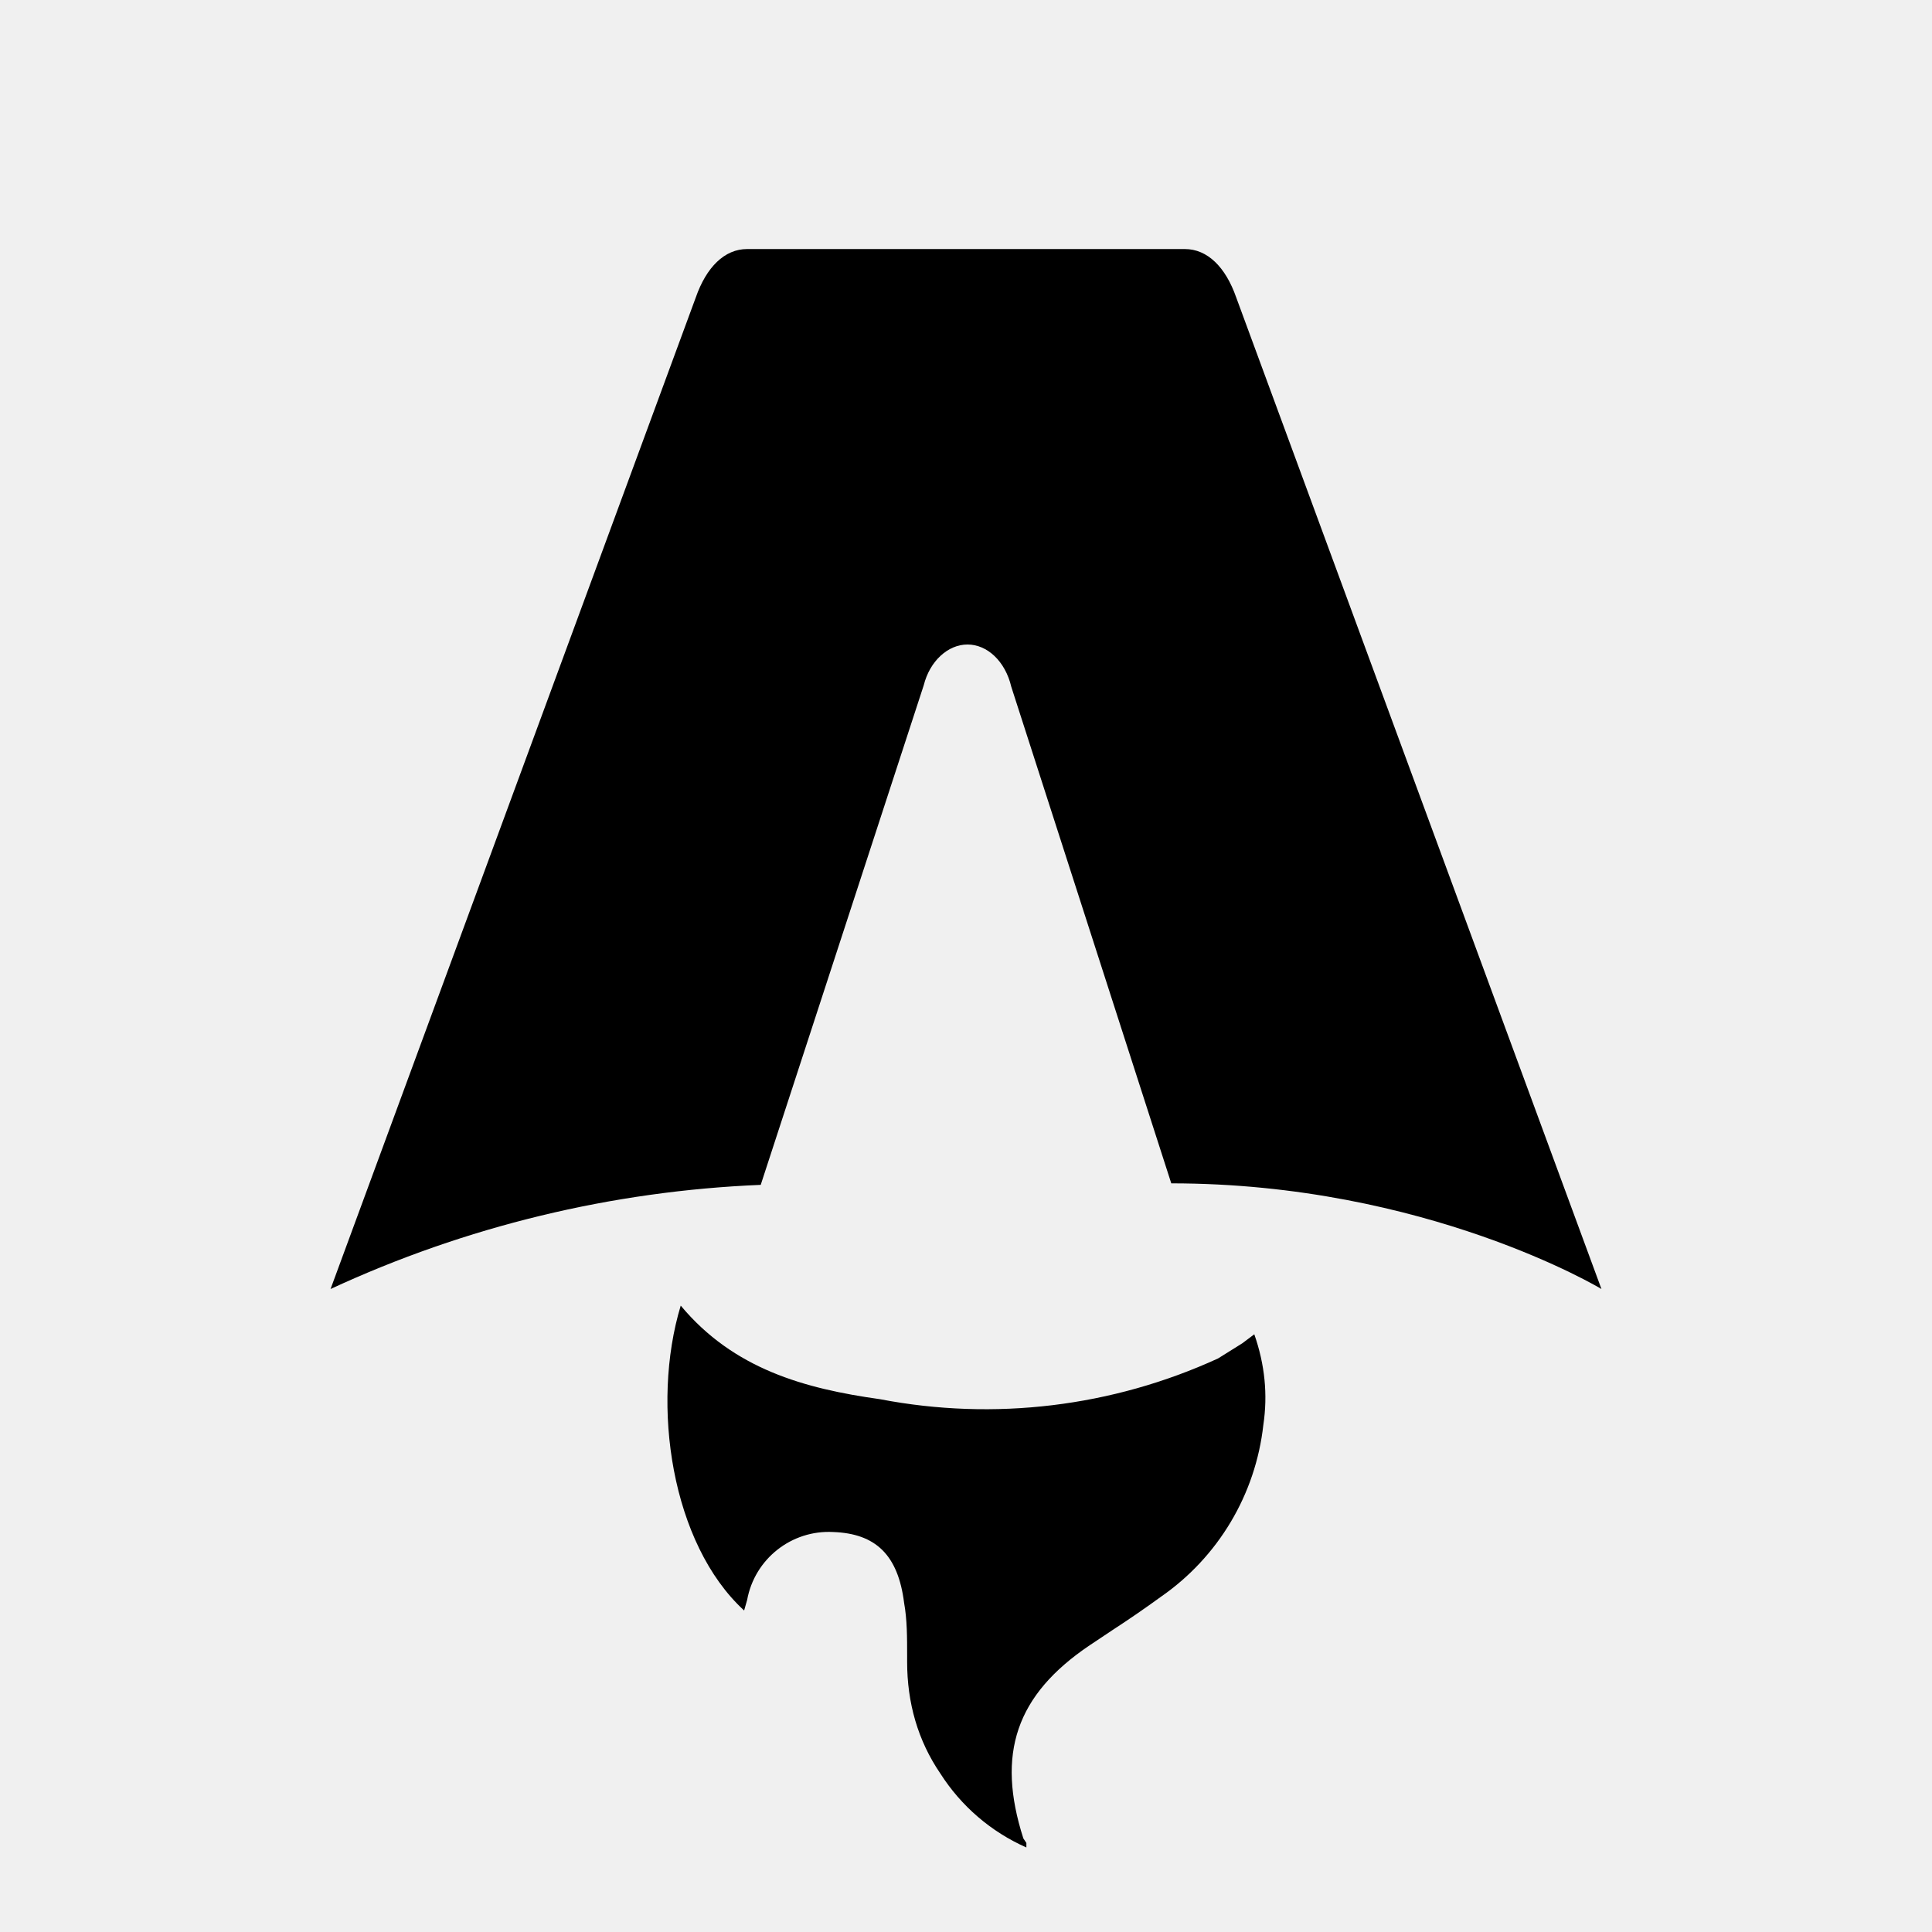
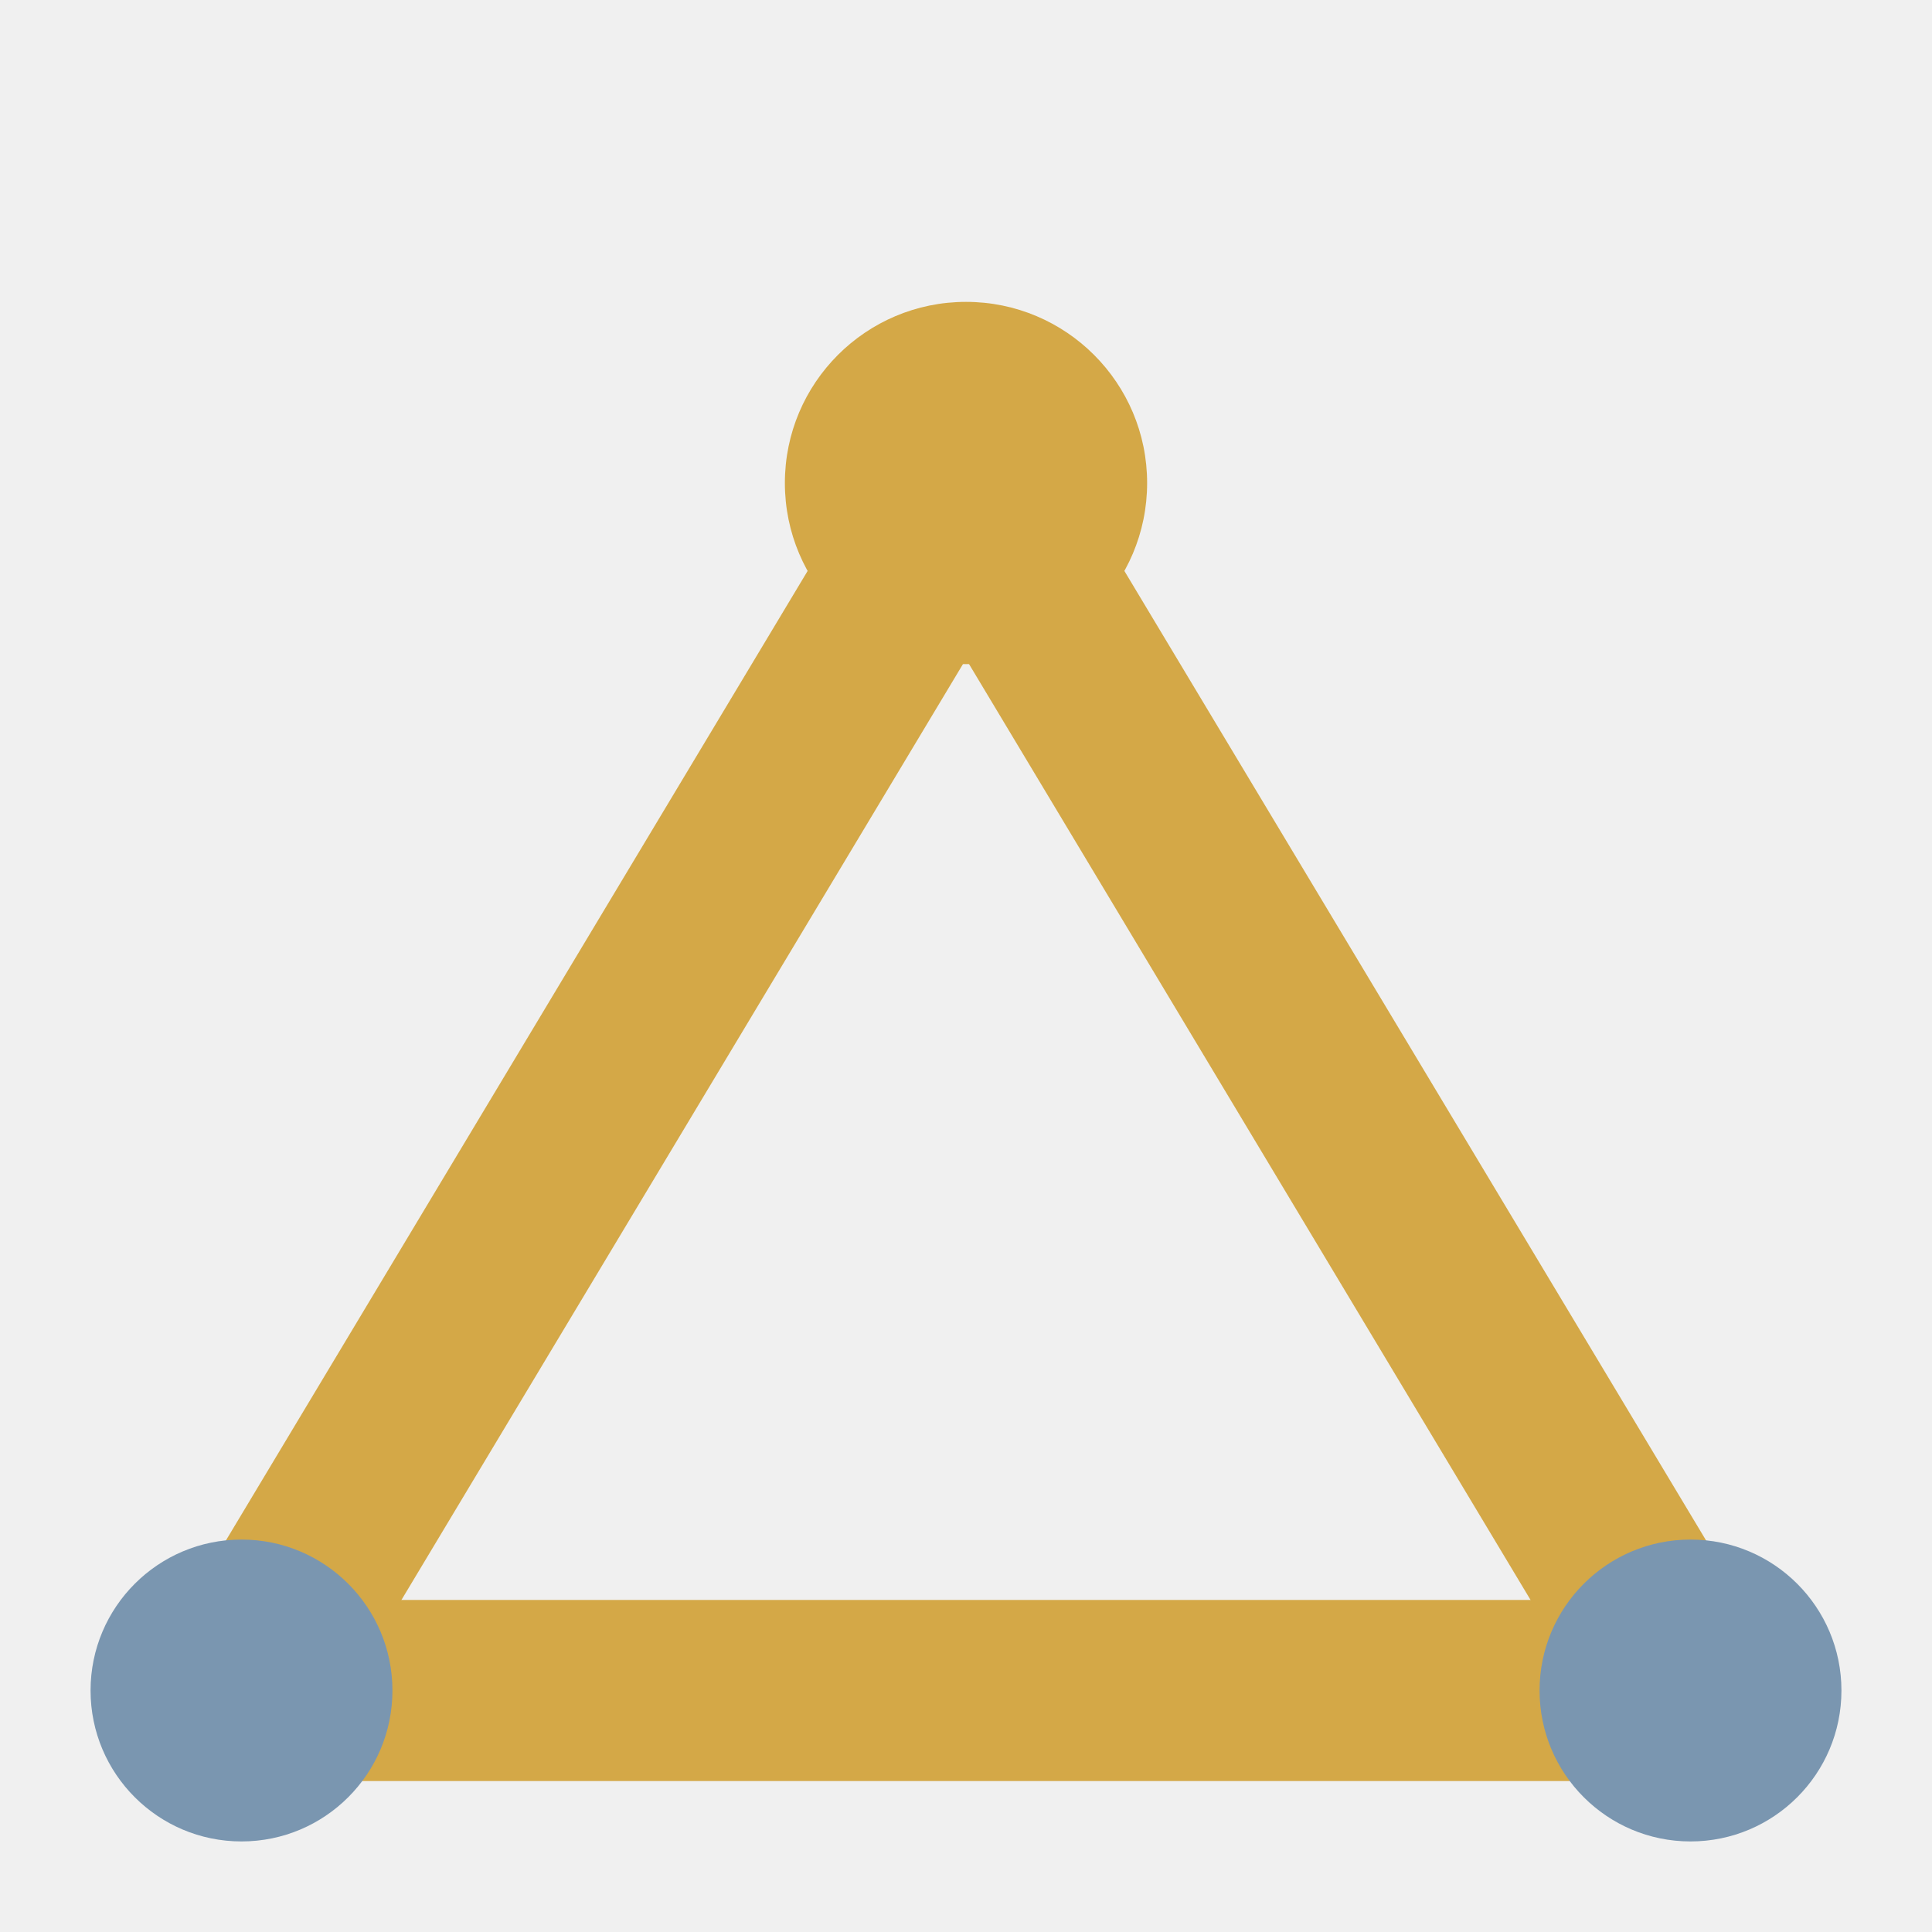
- <svg xmlns="http://www.w3.org/2000/svg" fill="none" viewBox="0 0 128 128">
-   <path d="M50.4 78.5a75.1 75.1 0 0 0-28.5 6.9l24.2-65.7c.7-2 1.9-3.2 3.4-3.2h29c1.5 0 2.7 1.2 3.4 3.2l24.2 65.7s-11.6-7-28.5-7L67 45.5c-.4-1.7-1.6-2.8-2.9-2.8-1.3 0-2.5 1.1-2.9 2.7L50.4 78.5Zm-1.1 28.2Zm-4.2-20.2c-2 6.6-.6 15.8 4.2 20.2a17.5 17.5 0 0 1 .2-.7 5.5 5.5 0 0 1 5.7-4.5c2.8.1 4.3 1.5 4.7 4.7.2 1.1.2 2.3.2 3.5v.4c0 2.7.7 5.2 2.2 7.4a13 13 0 0 0 5.7 4.9v-.3l-.2-.3c-1.8-5.6-.5-9.5 4.4-12.8l1.5-1a73 73 0 0 0 3.2-2.2 16 16 0 0 0 6.8-11.4c.3-2 .1-4-.6-6l-.8.6-1.6 1a37 37 0 0 1-22.4 2.7c-5-.7-9.7-2-13.2-6.2Z" />
-   <style>
-         path { fill: #000; }
-         @media (prefers-color-scheme: dark) {
-             path { fill: #FFF; }
-         }
-     </style>
+ <svg xmlns="http://www.w3.org/2000/svg" viewBox="0 0 32 32">
+   <line x1="4" y1="28" x2="16" y2="8" stroke="#D4A847" stroke-width="3" stroke-linecap="round" />
+   <line x1="28" y1="28" x2="16" y2="8" stroke="#D4A847" stroke-width="3" stroke-linecap="round" />
+   <line x1="4" y1="28" x2="28" y2="28" stroke="#D4A847" stroke-width="3" stroke-linecap="round" />
+   <circle cx="16" cy="8" r="3" fill="#D4A847" />
+   <circle cx="4" cy="28" r="2.5" fill="#7A96B0" />
+   <circle cx="28" cy="28" r="2.5" fill="#7A96B0" />
</svg>
